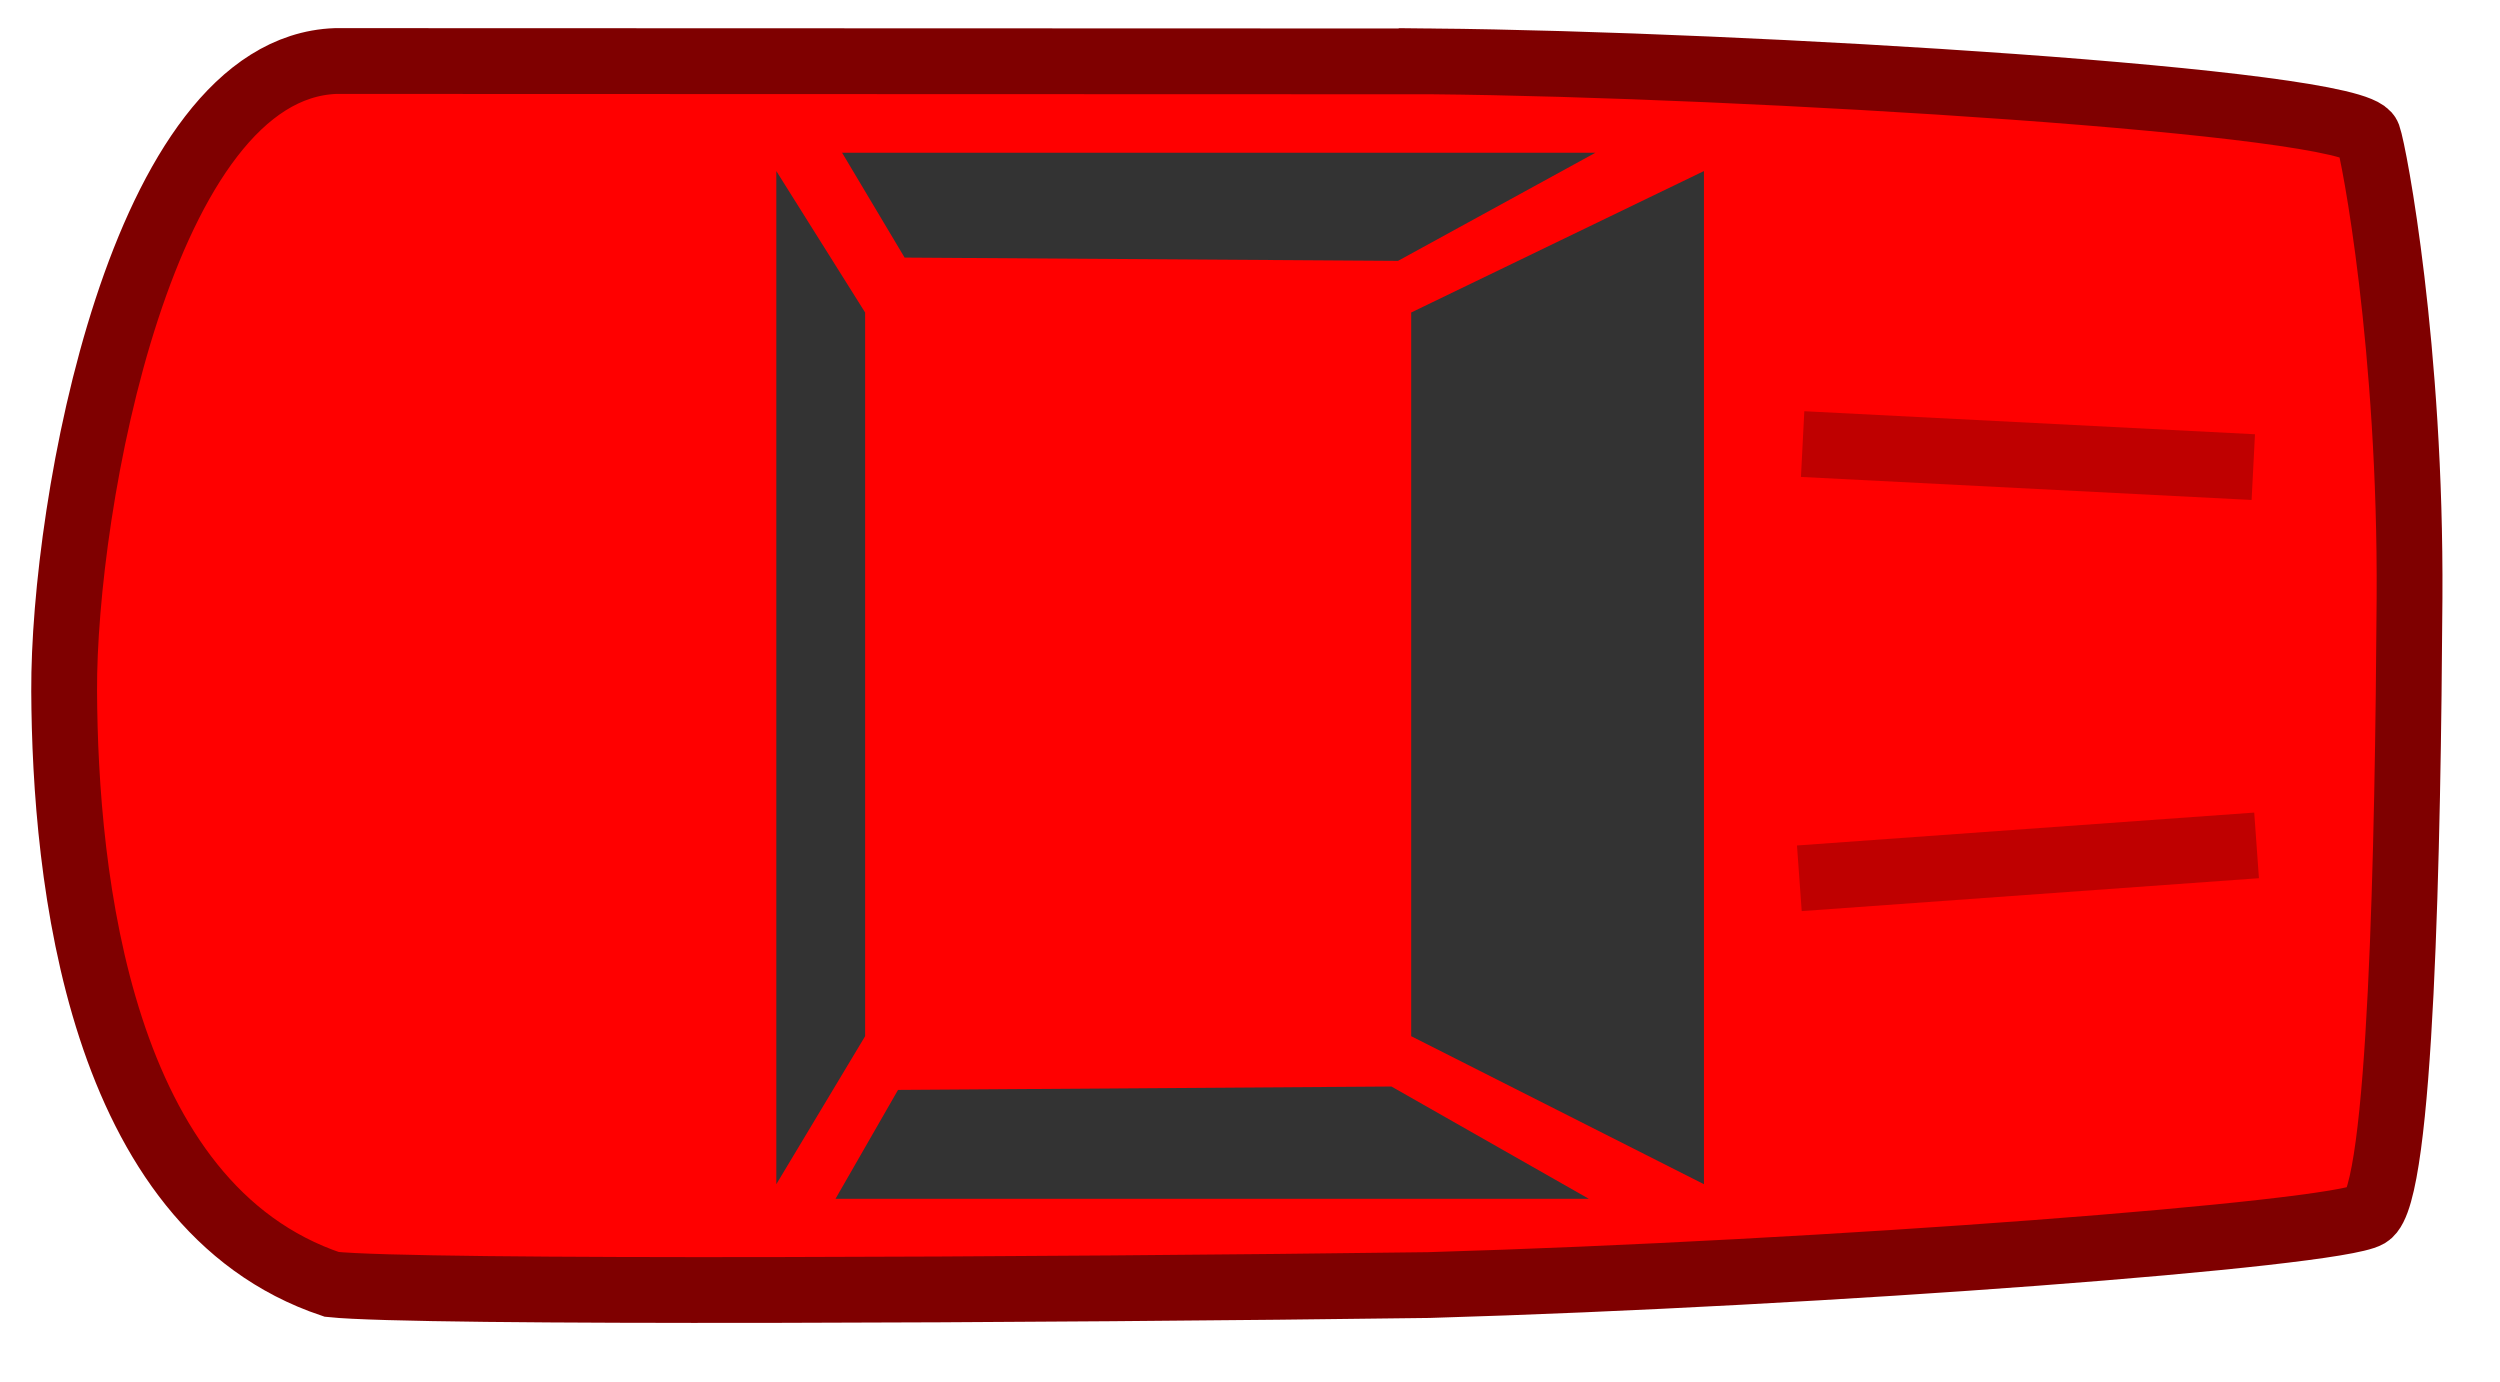
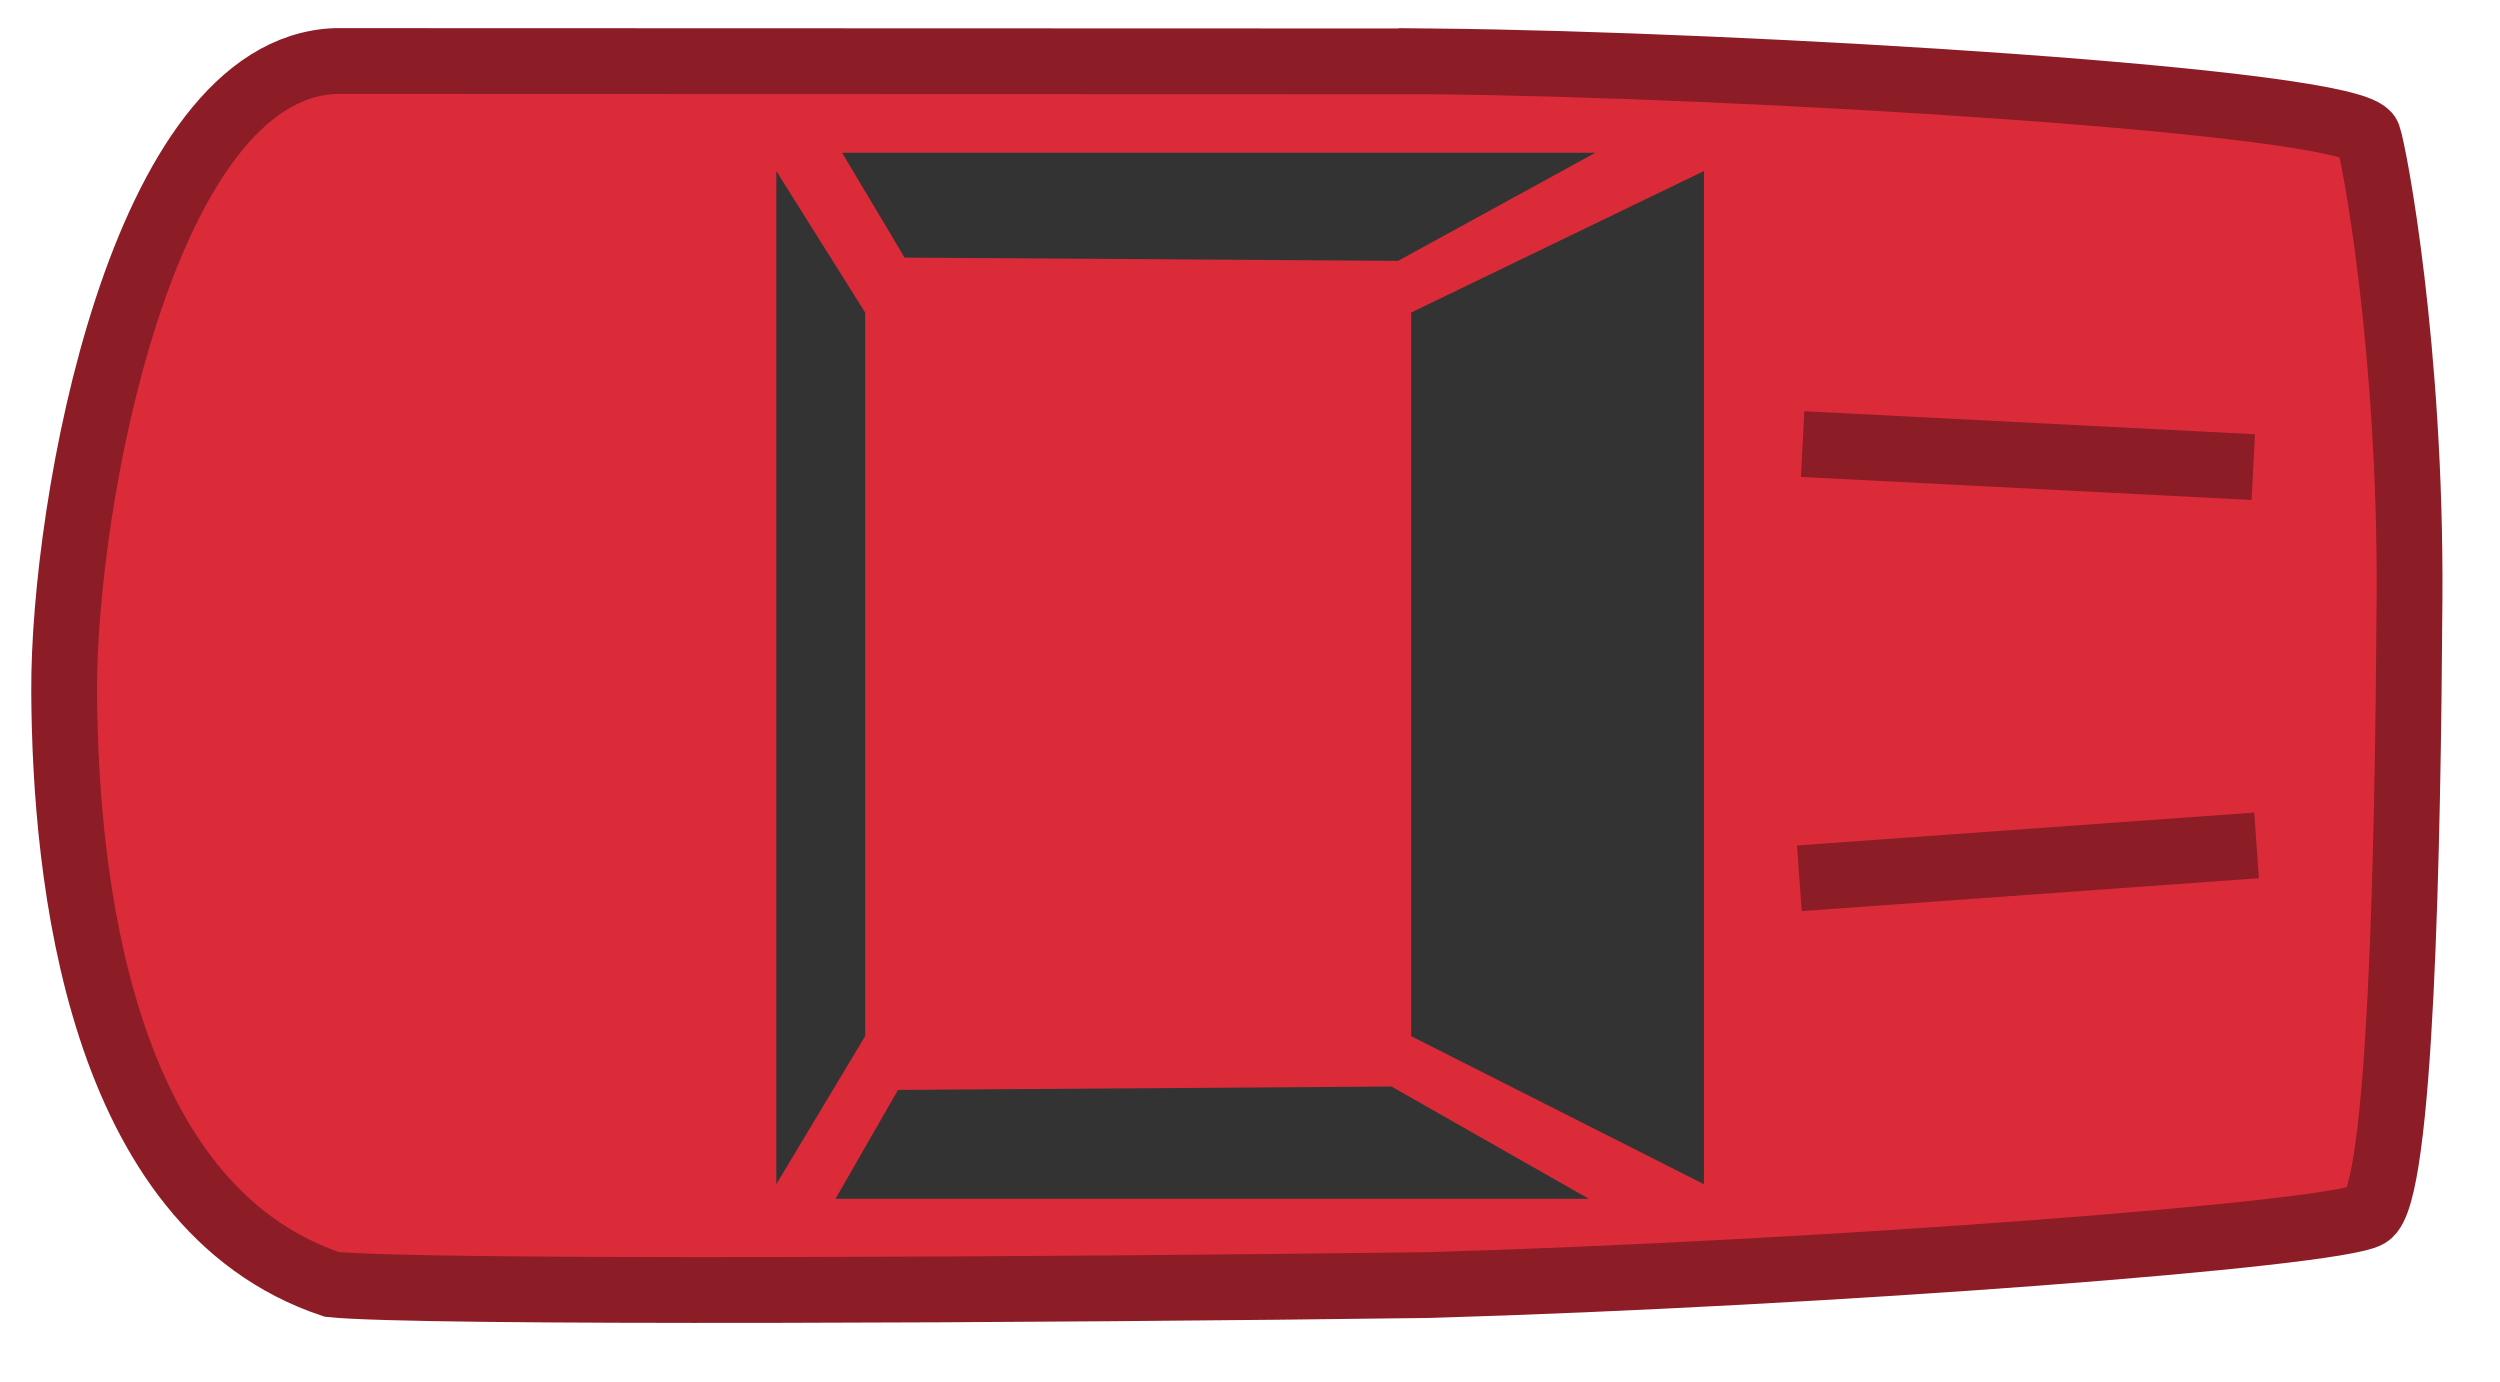
<svg xmlns="http://www.w3.org/2000/svg" width="380" height="210">
  <g>
-     <path stroke="#7f0000" id="svg_9" d="m217.603,9.329c47.449,0.444 140.458,6.056 142.347,11.333c0.945,2.639 6.535,32.403 6.299,70.25c-0.236,37.847 -1.26,90.778 -6.299,93.75c-5.039,2.972 -82.161,8.889 -142.767,10.667c-56.875,0.759 -153.858,1.269 -166.768,-0.105c-35.452,-11.9 -40.534,-62 -40.664,-90.179c-0.13,-28.179 11.757,-94.684 41.261,-95.768l166.591,0.053l0,0z" stroke-linecap="null" stroke-linejoin="null" stroke-dasharray="null" stroke-width="10" fill="#FF0000" />
-     <line id="svg_21" y2="71" x2="342.5" y1="67.5" x1="274" stroke-width="10" stroke="#bf0000" />
-     <line id="svg_26" y2="128.5" x2="343" y1="133.5" x1="273.5" stroke-width="10" stroke="#bf0000" />
+     <path stroke="#8C1C25" id="svg_9" d="m217.603,9.329c47.449,0.444 140.458,6.056 142.347,11.333c0.945,2.639 6.535,32.403 6.299,70.25c-0.236,37.847 -1.26,90.778 -6.299,93.75c-5.039,2.972 -82.161,8.889 -142.767,10.667c-56.875,0.759 -153.858,1.269 -166.768,-0.105c-35.452,-11.9 -40.534,-62 -40.664,-90.179c-0.13,-28.179 11.757,-94.684 41.261,-95.768l166.591,0.053l0,0z" stroke-linecap="null" stroke-linejoin="null" stroke-dasharray="null" stroke-width="10" fill="#DB2B39" />
+     <line id="svg_21" y2="71" x2="342.5" y1="67.5" x1="274" stroke-width="10" stroke="#8C1C25" />
+     <line id="svg_26" y2="128.5" x2="343" y1="133.5" x1="273.5" stroke-width="10" stroke="#8C1C25" />
    <path fill="#333333" stroke="#000000" stroke-width="10" stroke-dasharray="null" stroke-linejoin="null" stroke-linecap="null" stroke-opacity="0" d="m127.998,23.217l114.502,0l-30,16.434l-75,-0.498l-9.502,-15.936z" id="svg_5" />
    <path fill="#333333" stroke-width="0" stroke-dasharray="null" stroke-linejoin="null" stroke-linecap="null" d="m214.5,47.5l44.5,-21.5l0,154l-44.5,-22.5l0,-110z" id="svg_7" stroke="#232323" />
    <path fill="#333333" stroke-width="10" stroke-dasharray="null" stroke-linejoin="null" stroke-linecap="null" stroke-opacity="0" d="m126.998,182.217l114.502,0l-30,-17.066l-75,0.517l-9.502,16.549z" id="svg_8" stroke="#000000" />
    <path fill="#333333" stroke-width="0" stroke-dasharray="null" stroke-linejoin="null" stroke-linecap="null" d="m131.5,47.5l-13.5,-21.5l0,154l13.5,-22.5l0,-110z" id="svg_10" stroke="#232323" />
  </g>
</svg>
